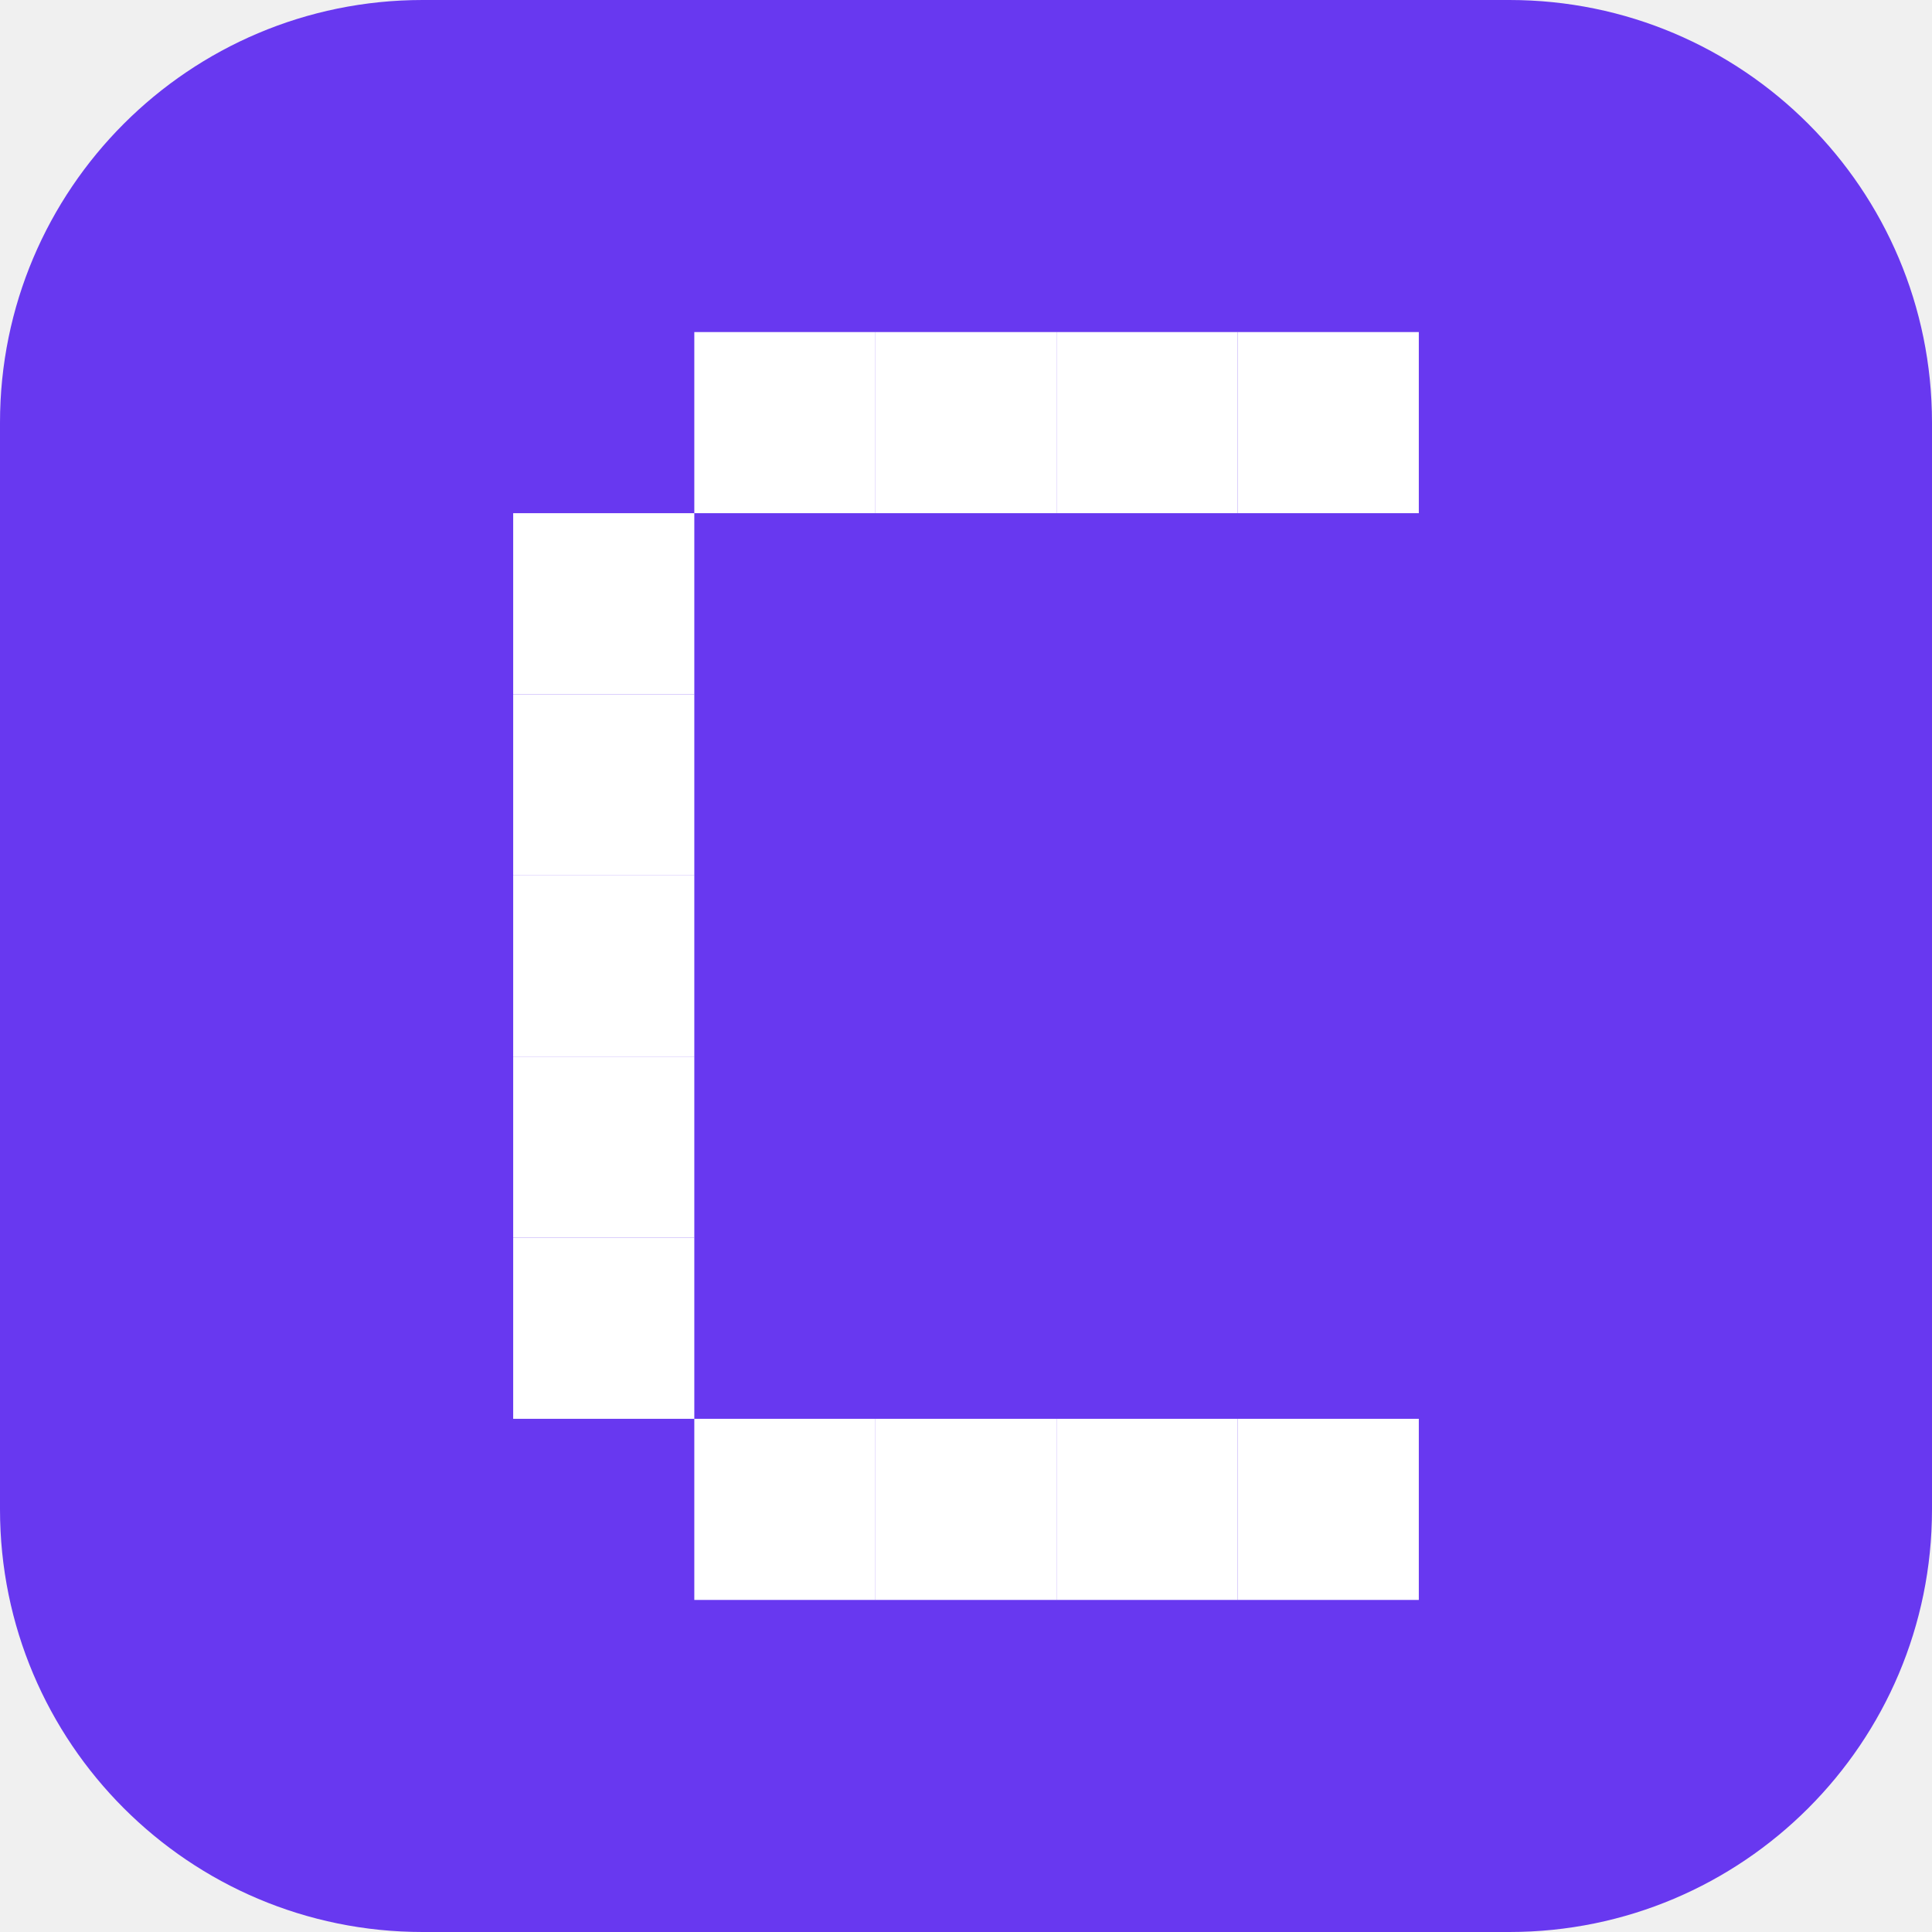
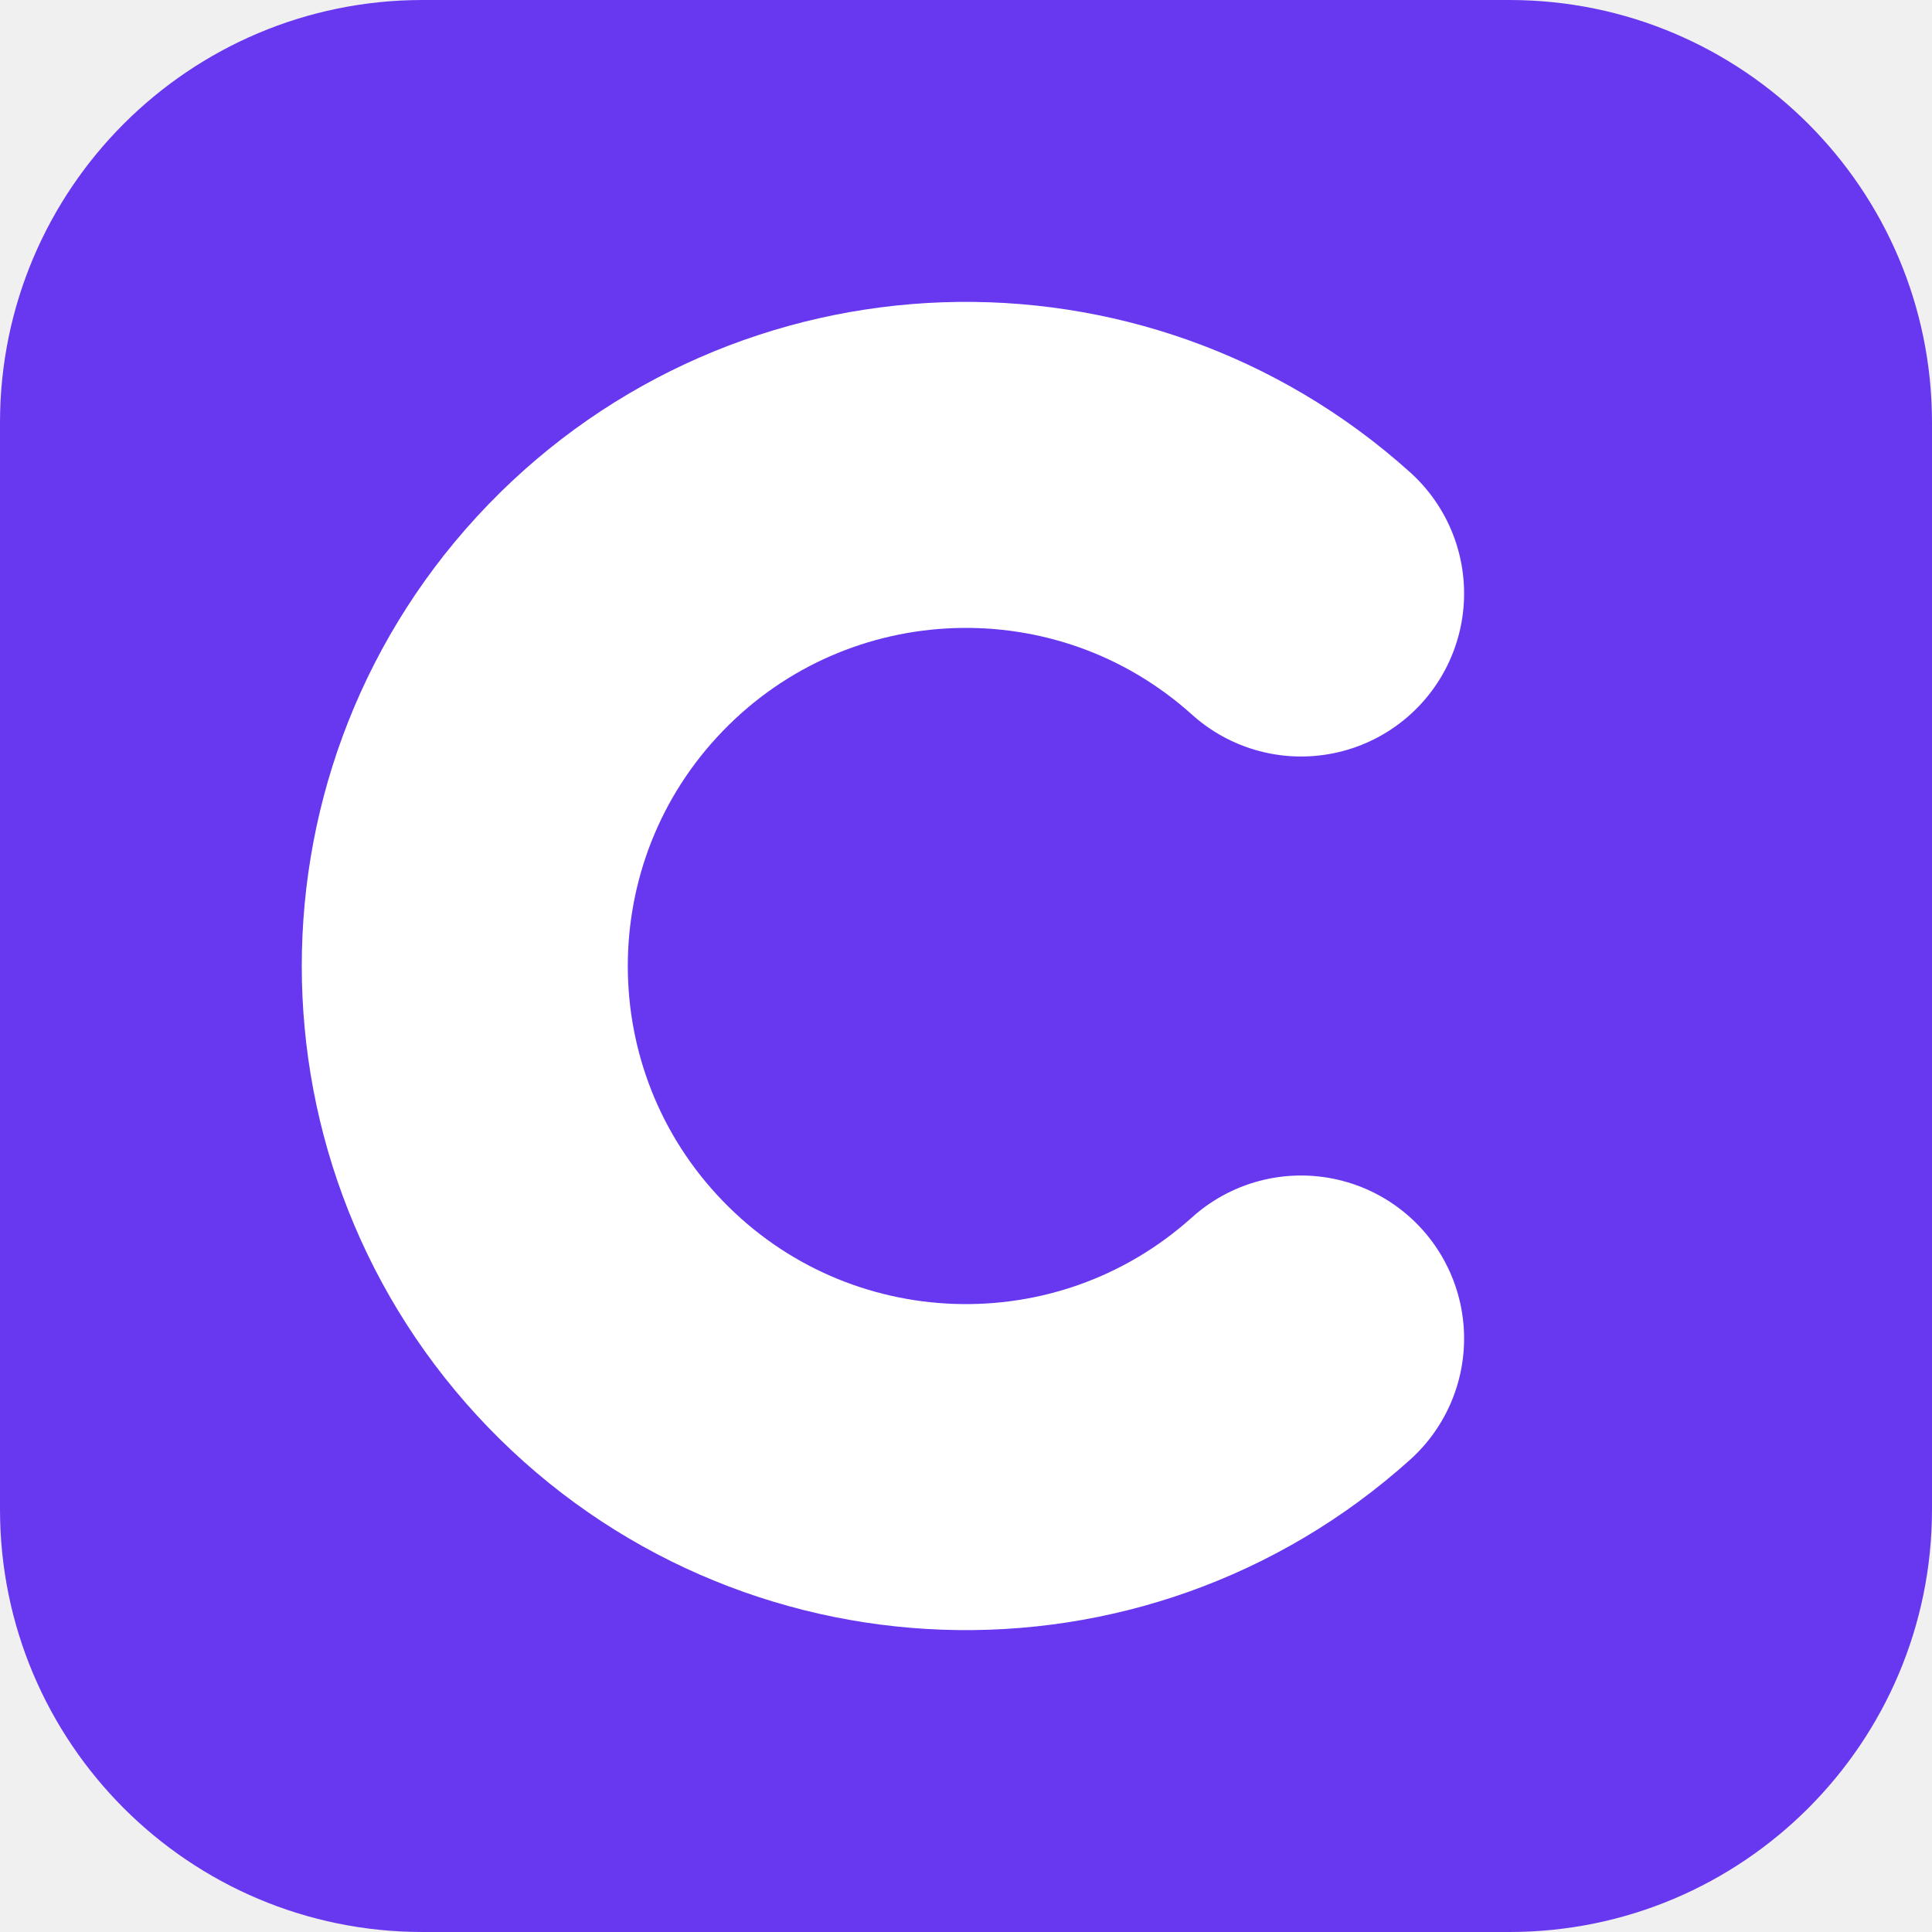
- <svg xmlns="http://www.w3.org/2000/svg" viewBox="0 0 32 32">
-   <rect width="32" height="32" rx="7" fill="rgb(104, 56, 240)" />
-   <g fill="white">
-     <rect x="11.5" y="5.5" width="3" height="3" />
-     <rect x="14.5" y="5.5" width="3" height="3" />
-     <rect x="17.5" y="5.5" width="3" height="3" />
-     <rect x="20.5" y="5.5" width="3" height="3" />
-     <rect x="8.5" y="8.5" width="3" height="3" />
-     <rect x="8.5" y="11.5" width="3" height="3" />
-     <rect x="8.5" y="14.5" width="3" height="3" />
-     <rect x="8.5" y="17.5" width="3" height="3" />
-     <rect x="8.5" y="20.5" width="3" height="3" />
-     <rect x="11.5" y="23.5" width="3" height="3" />
-     <rect x="14.5" y="23.5" width="3" height="3" />
-     <rect x="17.5" y="23.5" width="3" height="3" />
-     <rect x="20.5" y="23.5" width="3" height="3" />
-   </g>
+ <svg xmlns="http://www.w3.org/2000/svg" viewBox="0 0 32 32" role="img" aria-label="ComeYay">
+   <rect width="32" height="32" rx="7" fill="#6838f0" />
+   <path d="M21.55 9.83 A 8.3 8.3 0 1 0 21.55 22.17" fill="none" stroke="#ffffff" stroke-width="5.4" stroke-linecap="round" />
</svg>
